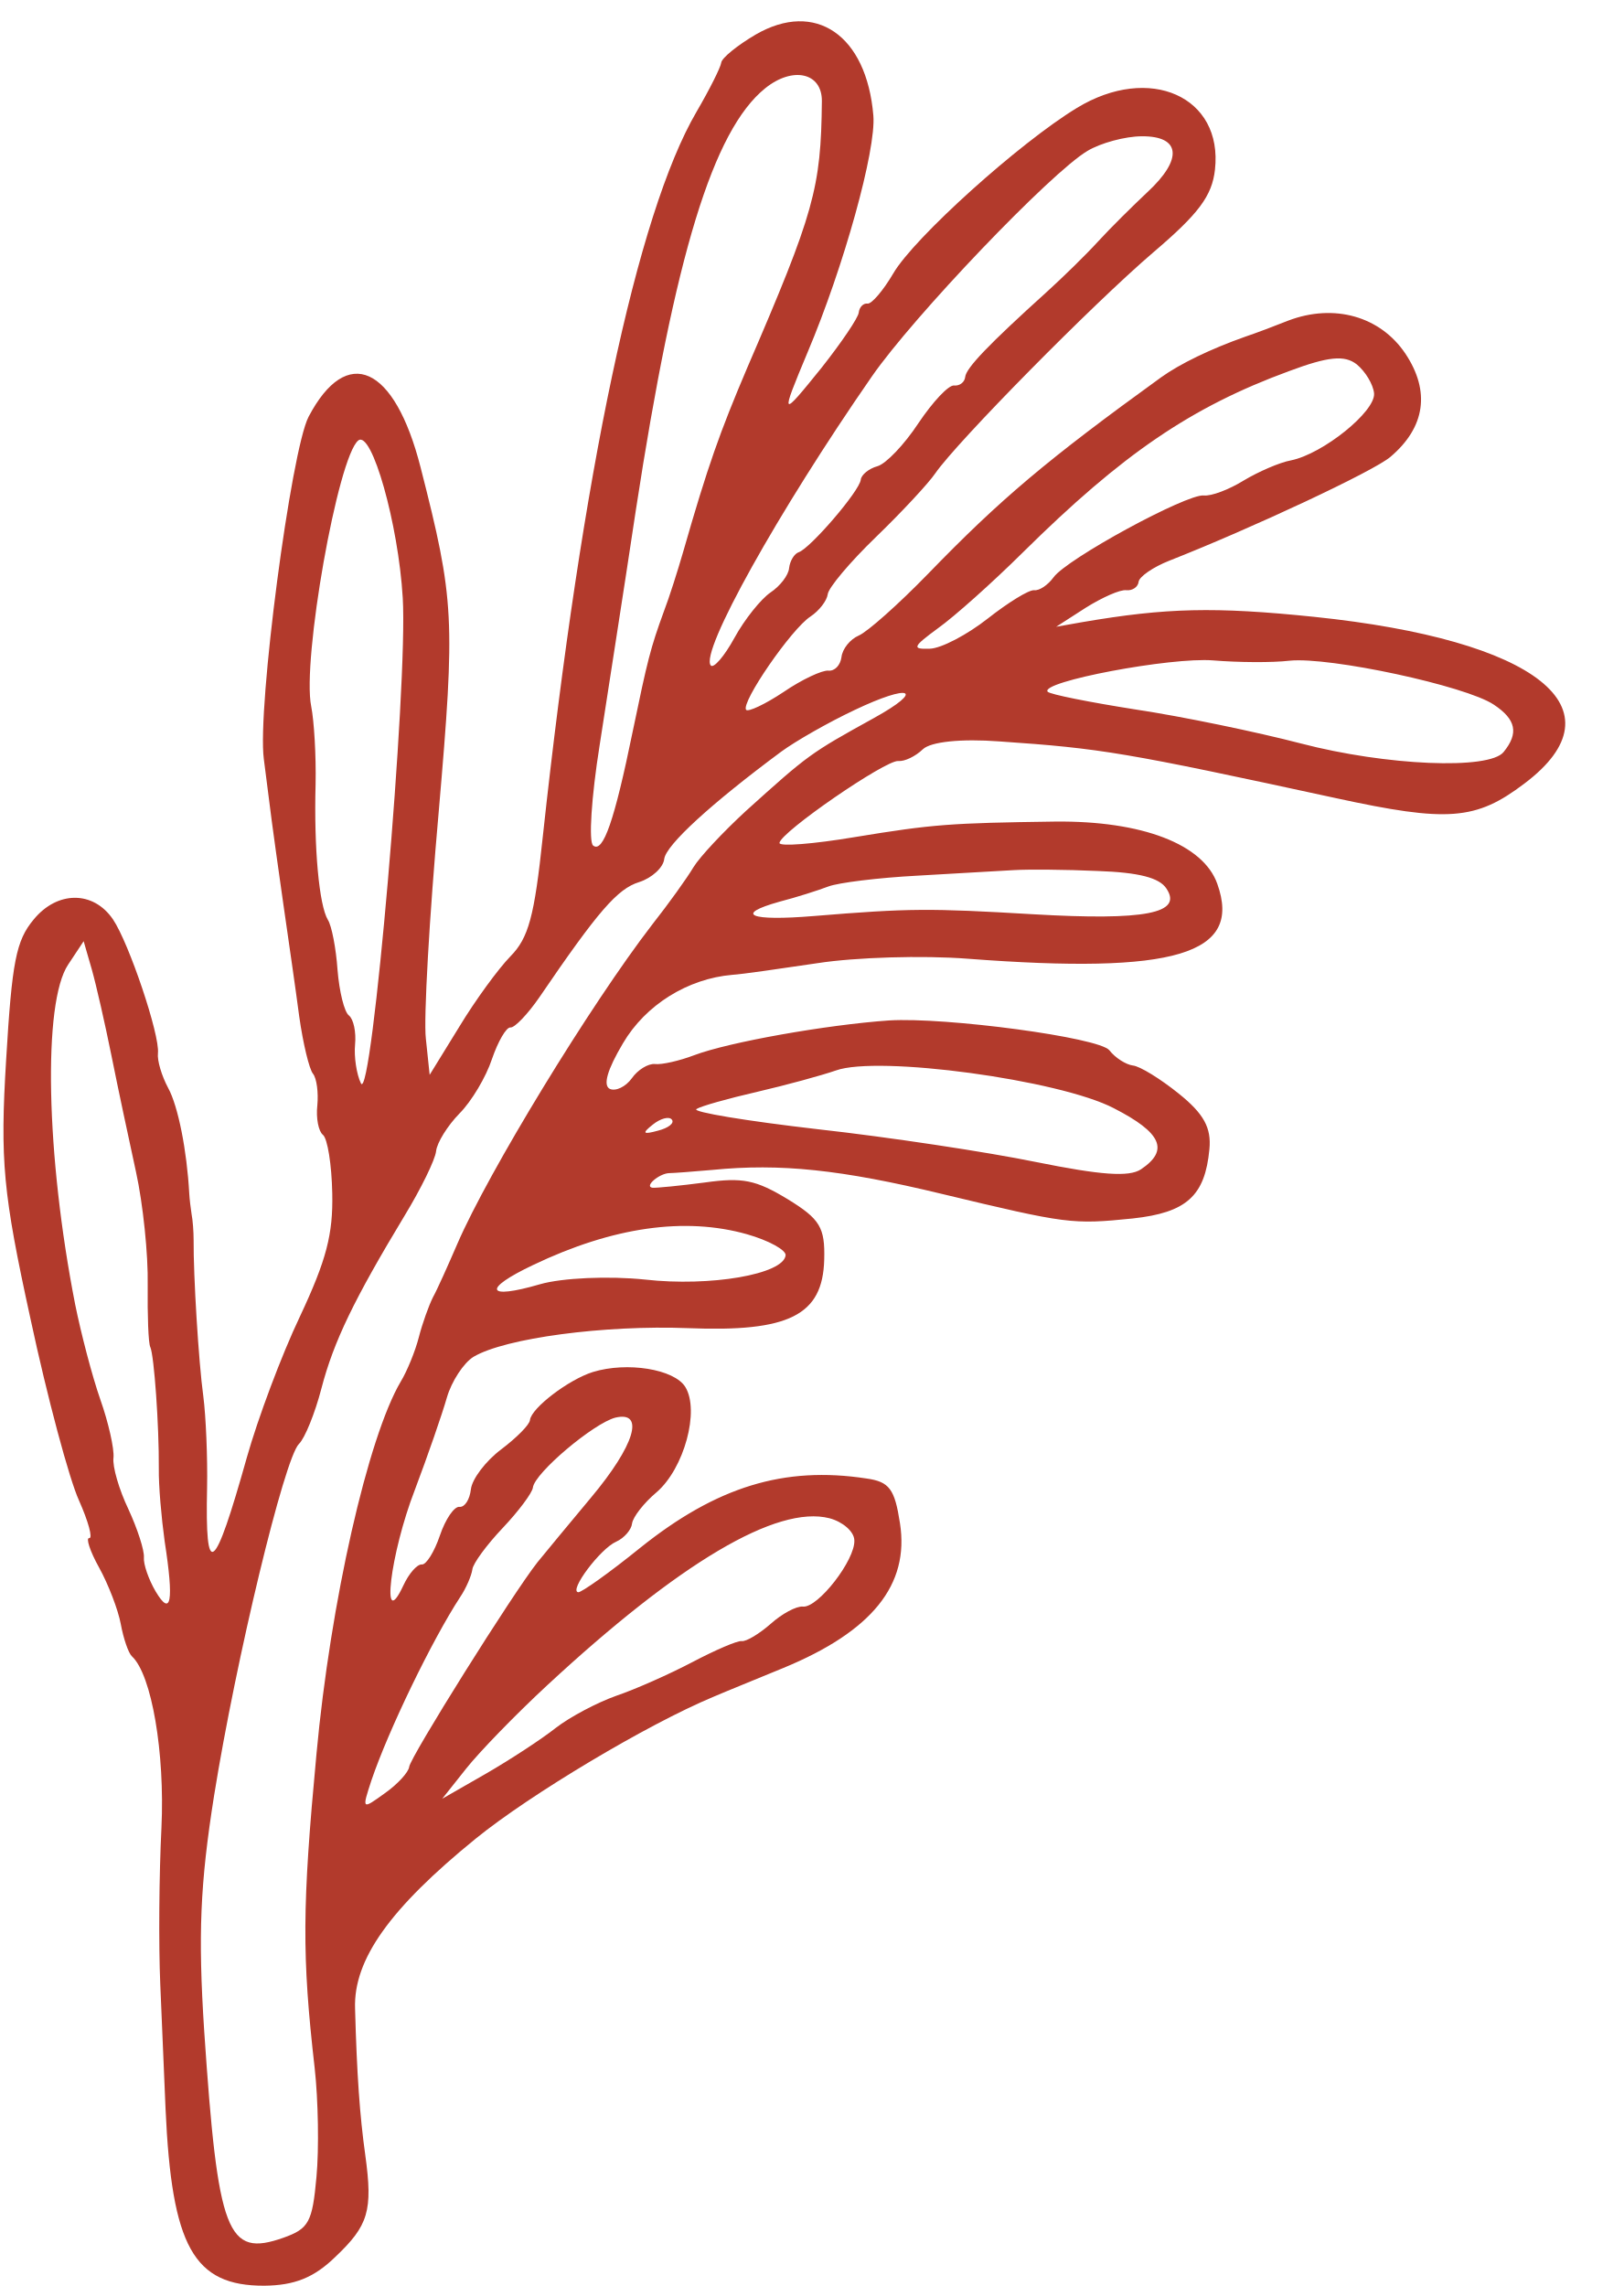
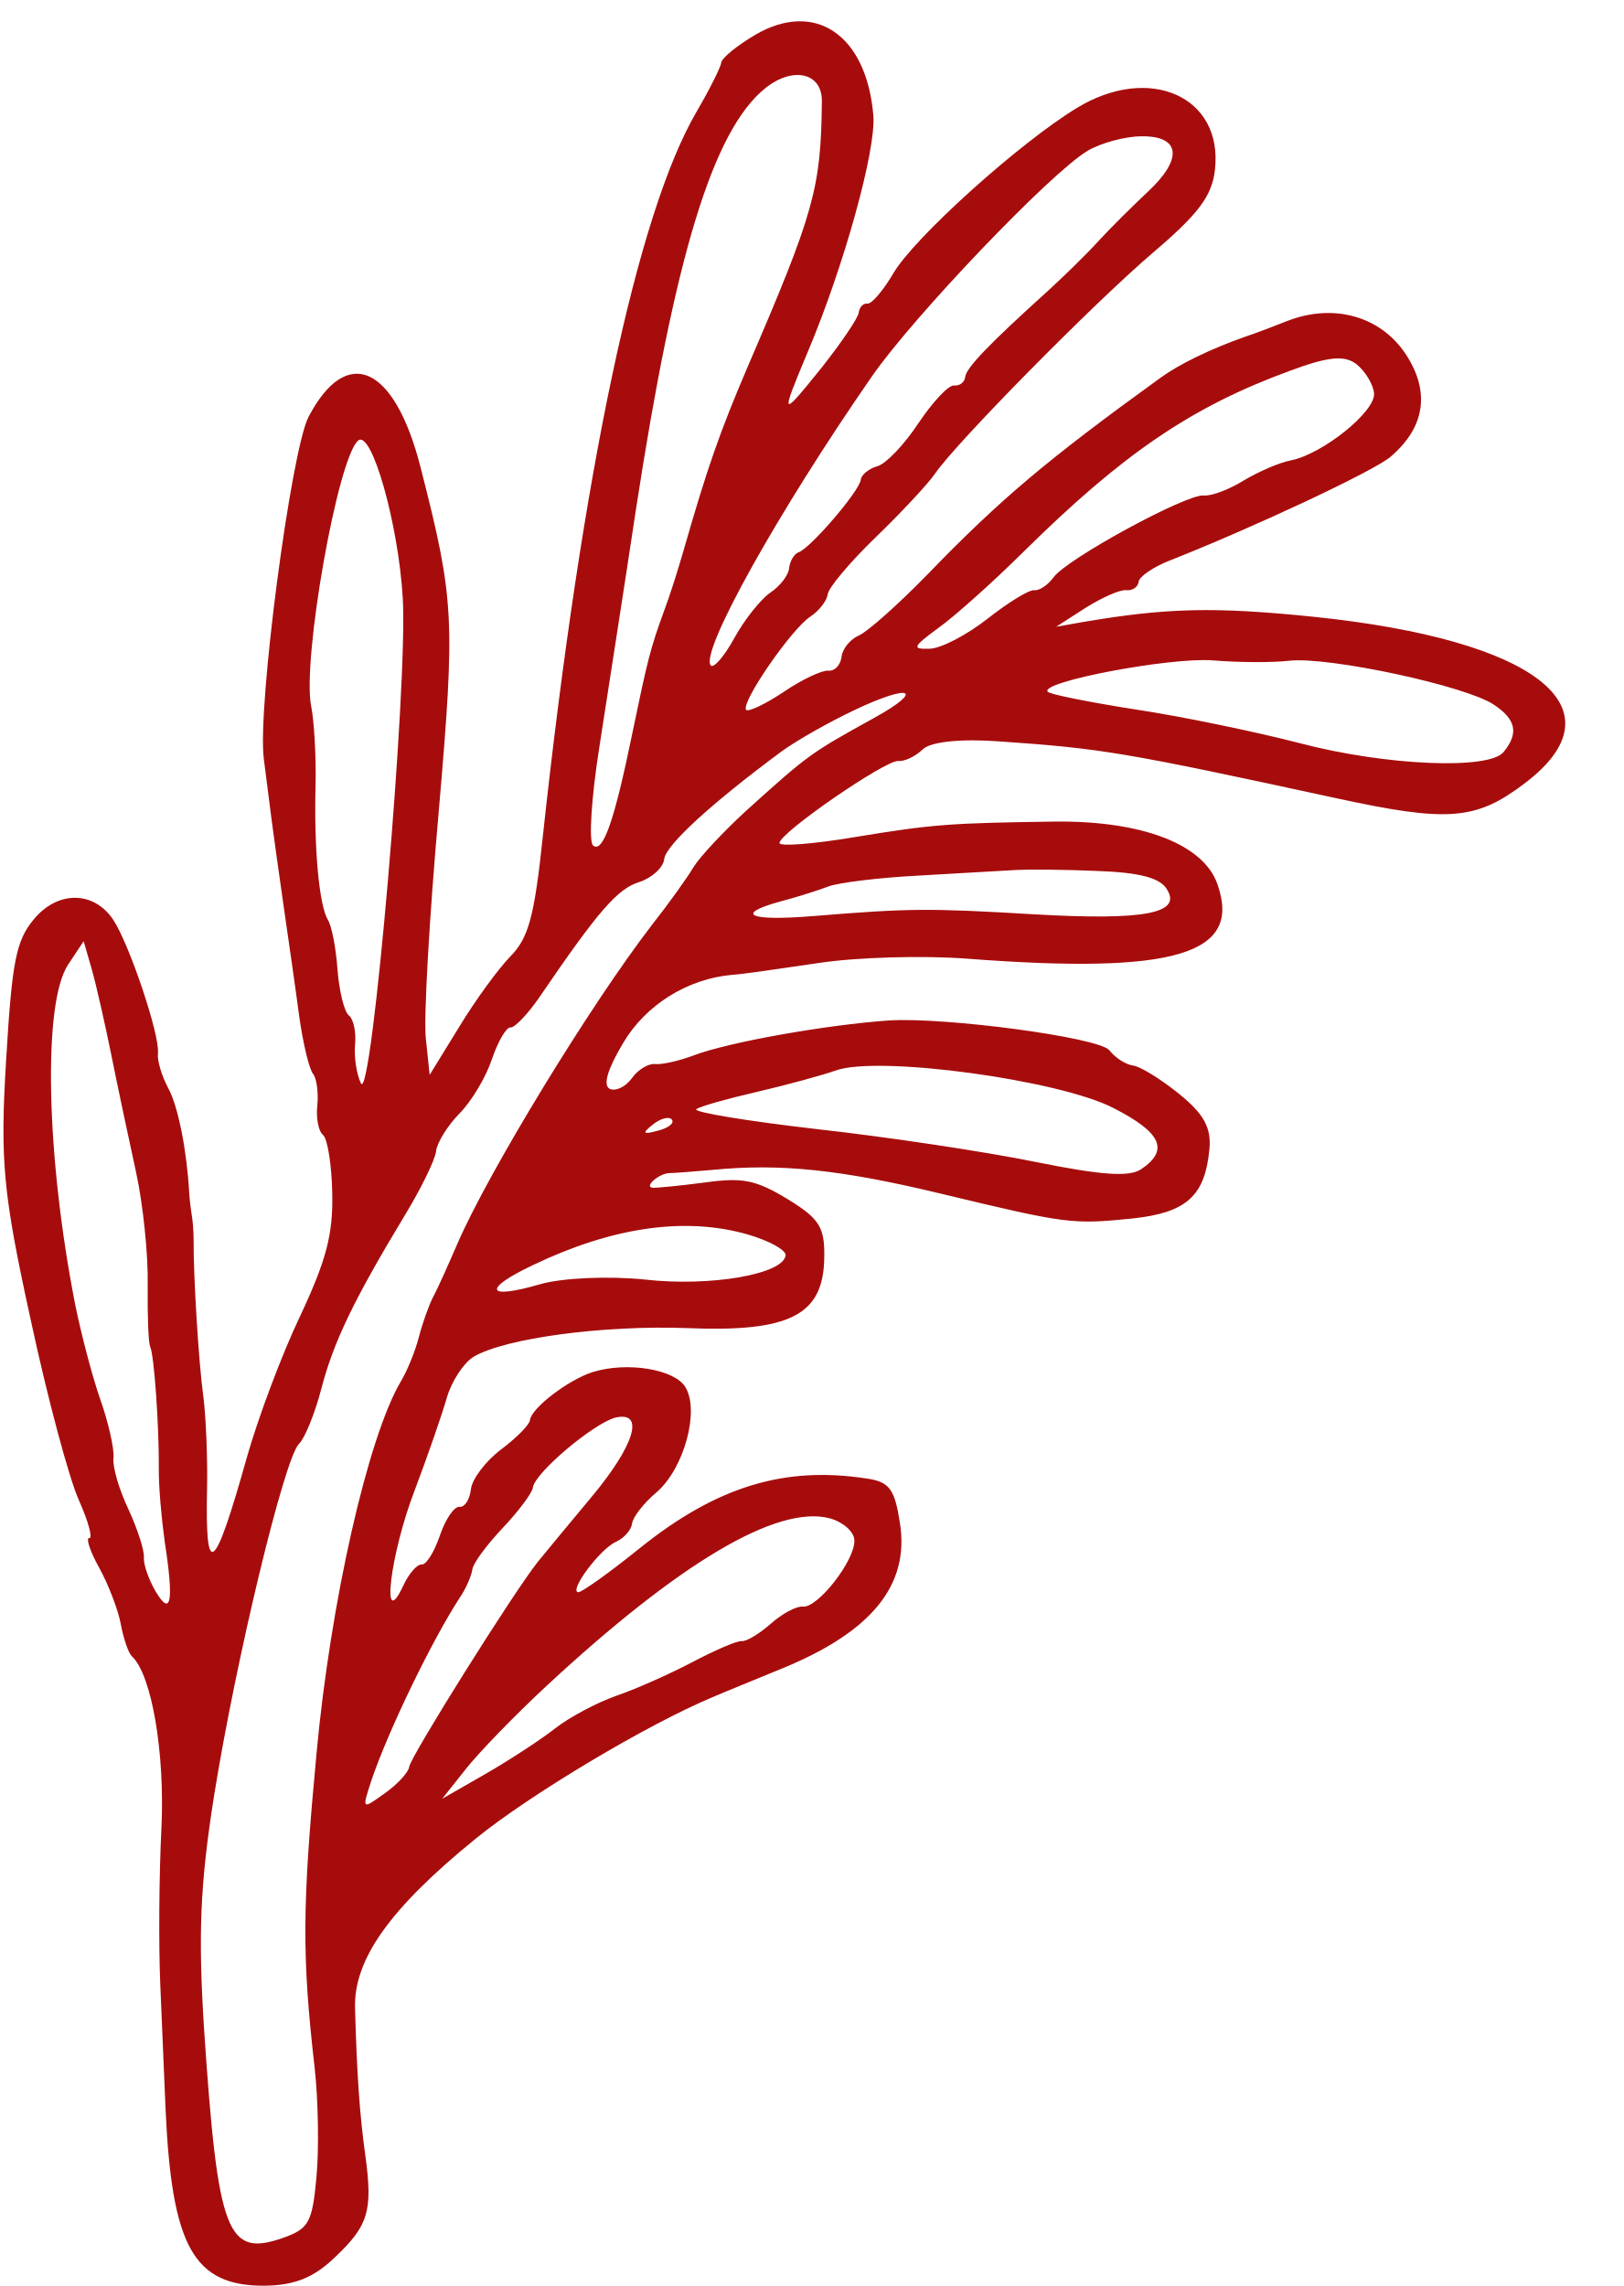
<svg xmlns="http://www.w3.org/2000/svg" viewBox="0 0 55.52 78.16" width="55.52" height="78.16">
-   <path d="M38.08 37.89C39.72 38.73 39.98 39.33 39.01 39.98C38.6 40.25 37.65 40.18 35.42 39.73C33.76 39.39 30.4 38.88 27.97 38.61C25.54 38.33 23.66 38.02 23.81 37.92C23.96 37.82 24.89 37.56 25.89 37.33C26.88 37.1 28.09 36.77 28.58 36.6C30.02 36.08 36.22 36.92 38.08 37.89M13.77 20.44C13.95 23.4 12.71 37.77 12.34 37.04C12.19 36.73 12.1 36.13 12.14 35.71C12.18 35.29 12.09 34.85 11.93 34.72C11.77 34.6 11.6 33.9 11.54 33.16C11.49 32.43 11.34 31.65 11.21 31.45C10.91 30.95 10.73 29 10.79 26.81C10.81 25.85 10.74 24.65 10.64 24.15C10.32 22.58 11.55 15.62 12.25 15.06C12.71 14.7 13.62 17.91 13.77 20.44M25.54 42.2C26.28 42.41 26.88 42.74 26.86 42.92C26.79 43.57 24.28 44 22.06 43.75C20.82 43.62 19.22 43.69 18.46 43.91C16.61 44.45 16.48 44.08 18.23 43.25C20.95 41.95 23.42 41.6 25.54 42.2M46.39 12.46C46.68 12.7 46.95 13.14 46.98 13.45C47.03 14.07 45.23 15.52 44.14 15.74C43.75 15.81 43.02 16.13 42.52 16.43C42.02 16.74 41.41 16.97 41.16 16.94C40.57 16.88 36.47 19.11 36.02 19.74C35.83 20 35.54 20.2 35.36 20.18C35.18 20.16 34.47 20.6 33.77 21.15C33.07 21.7 32.18 22.17 31.79 22.18C31.17 22.2 31.2 22.12 32.07 21.48C32.62 21.09 33.93 19.92 34.98 18.88C38.38 15.52 40.72 13.92 44.07 12.69C45.41 12.19 45.97 12.13 46.39 12.46M28.1 3.46C28.07 6.44 27.84 7.26 25.55 12.57C24.61 14.78 24.2 15.93 23.36 18.86C23.17 19.52 22.88 20.43 22.7 20.9C22.24 22.16 22.14 22.56 21.63 25.02C21.01 28.05 20.62 29.18 20.28 28.91C20.12 28.79 20.22 27.25 20.5 25.49C20.77 23.73 21.34 20.11 21.74 17.44C23.08 8.71 24.38 4.46 26.16 3.02C27.1 2.26 28.11 2.48 28.1 3.46M51.07 24.09C51.84 24.6 51.93 25.07 51.41 25.71C50.92 26.33 47.39 26.18 44.48 25.42C42.98 25.03 40.44 24.5 38.84 24.26C37.25 24.01 35.89 23.74 35.82 23.65C35.54 23.31 40.04 22.46 41.48 22.58C42.33 22.65 43.5 22.66 44.09 22.59C45.47 22.45 50.11 23.45 51.07 24.09M22.32 38.45C22.58 38.24 22.88 38.16 22.97 38.28C23.07 38.4 22.85 38.57 22.49 38.66C21.98 38.8 21.94 38.75 22.32 38.45M29.21 24.28C31.14 23.36 31.65 23.57 29.88 24.55C27.69 25.76 27.64 25.8 25.5 27.73C24.74 28.43 23.93 29.29 23.71 29.65C23.49 30.02 22.86 30.9 22.3 31.61C20.18 34.36 16.69 40.09 15.64 42.52C15.32 43.26 14.95 44.09 14.8 44.36C14.66 44.64 14.44 45.25 14.32 45.72C14.2 46.19 13.92 46.88 13.7 47.24C12.58 49.14 11.3 54.77 10.82 59.97C10.33 65.2 10.32 66.86 10.76 70.72C10.88 71.8 10.91 73.47 10.82 74.43C10.68 75.98 10.56 76.2 9.69 76.51C7.76 77.19 7.45 76.39 6.98 69.42C6.77 66.15 6.84 64.42 7.32 61.39C8.07 56.72 9.72 49.87 10.22 49.37C10.42 49.18 10.77 48.32 10.99 47.47C11.41 45.86 12.11 44.42 13.83 41.57C14.39 40.65 14.88 39.65 14.91 39.36C14.94 39.07 15.3 38.49 15.71 38.07C16.12 37.66 16.62 36.82 16.82 36.21C17.03 35.6 17.31 35.12 17.45 35.13C17.59 35.15 18.04 34.68 18.44 34.1C20.45 31.15 21.11 30.39 21.85 30.16C22.29 30.02 22.68 29.66 22.71 29.37C22.77 28.89 24.31 27.48 26.71 25.7C27.2 25.34 28.32 24.7 29.21 24.28M37.54 29.78C38.94 29.83 39.64 30.01 39.88 30.38C40.45 31.23 39.15 31.48 35.34 31.26C31.77 31.05 31.11 31.05 27.82 31.32C25.64 31.5 25.08 31.27 26.65 30.83C27.23 30.68 27.98 30.44 28.32 30.31C28.66 30.18 30.03 30.01 31.36 29.94C32.69 29.86 34.18 29.78 34.66 29.75C35.15 29.72 36.45 29.73 37.54 29.78M28.36 51.91C28.81 52.03 29.2 52.36 29.21 52.66C29.25 53.33 27.96 54.99 27.45 54.93C27.23 54.91 26.74 55.17 26.35 55.52C25.96 55.86 25.52 56.13 25.36 56.11C25.21 56.09 24.45 56.42 23.67 56.83C22.89 57.24 21.72 57.76 21.07 57.98C20.42 58.21 19.49 58.7 19 59.08C18.52 59.46 17.45 60.16 16.62 60.64L15.12 61.5L15.93 60.48C16.38 59.91 17.63 58.62 18.71 57.62C23.23 53.43 26.56 51.45 28.36 51.91M39.04 4.66C40.37 4.65 40.45 5.44 39.23 6.57C38.73 7.04 37.97 7.79 37.54 8.26C37.12 8.72 36.32 9.5 35.79 9.98C33.81 11.77 33.03 12.58 33 12.89C32.98 13.07 32.81 13.2 32.62 13.18C32.43 13.16 31.89 13.74 31.4 14.47C30.92 15.2 30.29 15.86 30 15.94C29.71 16.02 29.45 16.23 29.43 16.4C29.39 16.79 27.7 18.75 27.31 18.88C27.16 18.93 27.01 19.17 26.98 19.42C26.96 19.67 26.67 20.04 26.34 20.26C26.02 20.48 25.46 21.17 25.11 21.81C24.76 22.45 24.39 22.87 24.3 22.75C23.93 22.29 26.6 17.5 29.81 12.87C31.23 10.82 35.93 5.9 37.18 5.16C37.63 4.89 38.47 4.66 39.04 4.66M5.63 52.7C5.95 54.77 5.85 55.3 5.32 54.41C5.08 54 4.9 53.48 4.92 53.25C4.94 53.01 4.7 52.27 4.39 51.6C4.07 50.93 3.84 50.14 3.88 49.84C3.91 49.54 3.71 48.64 3.43 47.85C3.15 47.05 2.77 45.59 2.57 44.6C1.57 39.5 1.46 34.28 2.33 32.98L2.86 32.18L3.14 33.15C3.29 33.68 3.59 35 3.81 36.09C4.03 37.19 4.41 38.97 4.65 40.07C4.89 41.16 5.07 42.9 5.05 43.94C5.04 44.97 5.07 45.93 5.14 46.06C5.27 46.36 5.44 48.73 5.43 50.21C5.42 50.79 5.52 51.91 5.63 52.7M21.04 48.47C22.06 48.23 21.7 49.42 20.21 51.2C19.48 52.07 18.66 53.07 18.38 53.41C17.54 54.47 14.03 60.07 13.99 60.41C13.97 60.59 13.6 61 13.16 61.31C12.37 61.88 12.37 61.88 12.7 60.87C13.28 59.16 14.77 56.08 15.73 54.61C15.94 54.3 16.12 53.87 16.15 53.66C16.17 53.46 16.64 52.82 17.19 52.24C17.73 51.67 18.2 51.04 18.22 50.86C18.28 50.36 20.3 48.66 21.04 48.47M52.12 26.79C55.52 24.23 52.55 21.88 44.93 21.09C41.52 20.74 39.88 20.78 37.01 21.27L36.11 21.43L37.12 20.78C37.68 20.43 38.3 20.15 38.51 20.18C38.72 20.2 38.91 20.07 38.93 19.89C38.95 19.72 39.42 19.39 39.98 19.17C42.8 18.06 46.97 16.11 47.54 15.62C48.73 14.61 48.91 13.38 48.05 12.09C47.19 10.81 45.61 10.37 44.05 10.96C43.6 11.14 42.94 11.39 42.58 11.51C41.39 11.93 40.34 12.44 39.7 12.9C35.8 15.72 34.21 17.06 31.73 19.62C30.72 20.66 29.65 21.61 29.36 21.73C29.06 21.86 28.8 22.19 28.77 22.47C28.73 22.75 28.54 22.95 28.32 22.93C28.11 22.91 27.42 23.23 26.79 23.66C26.16 24.08 25.58 24.35 25.51 24.27C25.32 24.03 27.06 21.5 27.71 21.08C28.01 20.88 28.27 20.54 28.3 20.32C28.32 20.1 29.06 19.22 29.95 18.36C30.83 17.51 31.75 16.52 31.98 16.18C32.72 15.11 37.36 10.4 39.43 8.63C40.98 7.31 41.44 6.7 41.54 5.8C41.82 3.3 39.3 2.18 36.82 3.69C34.86 4.88 31.25 8.13 30.54 9.35C30.2 9.93 29.8 10.4 29.66 10.38C29.52 10.36 29.38 10.5 29.36 10.69C29.34 10.87 28.77 11.71 28.1 12.56C26.68 14.32 26.67 14.3 27.61 12.05C28.85 9.12 29.96 5.12 29.86 3.95C29.63 1.2 27.88 0 25.84 1.18C25.21 1.55 24.68 1.98 24.66 2.14C24.64 2.3 24.26 3.06 23.81 3.83C21.78 7.31 19.91 16.12 18.56 28.59C18.27 31.35 18.07 32.07 17.45 32.7C17.04 33.12 16.25 34.2 15.7 35.11L14.69 36.75L14.56 35.51C14.48 34.83 14.68 31.34 15 27.75C15.57 21.14 15.54 20.52 14.38 15.98C13.49 12.49 11.86 11.76 10.55 14.25C9.95 15.41 8.79 24.21 9.02 25.95C9.12 26.71 9.24 27.66 9.29 28.06C9.34 28.45 9.52 29.74 9.69 30.93C9.86 32.11 10.11 33.83 10.23 34.75C10.36 35.67 10.57 36.55 10.7 36.71C10.83 36.87 10.89 37.36 10.85 37.79C10.8 38.23 10.89 38.68 11.04 38.8C11.2 38.93 11.34 39.82 11.36 40.8C11.39 42.2 11.16 43.08 10.26 45C9.62 46.34 8.81 48.52 8.44 49.83C7.32 53.82 7.01 54.05 7.08 50.87C7.1 49.83 7.04 48.42 6.95 47.73C6.79 46.56 6.61 43.61 6.62 42.4C6.62 42.11 6.59 41.71 6.55 41.51C6.52 41.32 6.48 40.99 6.47 40.8C6.39 39.34 6.09 37.82 5.75 37.2C5.53 36.79 5.37 36.26 5.4 36.01C5.47 35.39 4.41 32.24 3.86 31.43C3.19 30.45 1.96 30.45 1.15 31.44C0.55 32.16 0.41 32.87 0.21 36.23C0 39.69 0.1 40.78 1.04 45.08C1.62 47.79 2.37 50.58 2.7 51.3C3.02 52.02 3.18 52.6 3.05 52.59C2.93 52.57 3.07 53.03 3.39 53.6C3.7 54.16 4.04 55.04 4.13 55.53C4.22 56.02 4.39 56.52 4.51 56.63C5.19 57.26 5.64 59.94 5.52 62.49C5.44 64.07 5.42 66.48 5.48 67.85C5.54 69.21 5.62 71.12 5.66 72.1C5.87 76.81 6.62 78.16 9.04 78.15C10.06 78.14 10.73 77.88 11.46 77.17C12.6 76.09 12.75 75.59 12.49 73.69C12.3 72.34 12.2 70.91 12.14 68.68C12.08 67 13.33 65.25 16.27 62.86C18.13 61.35 22.13 58.96 24.38 58.02C24.82 57.83 25.91 57.39 26.78 57.03C29.81 55.78 31.1 54.19 30.77 52.08C30.59 50.91 30.41 50.66 29.62 50.55C26.81 50.12 24.5 50.83 21.89 52.92C20.84 53.77 19.88 54.45 19.77 54.44C19.44 54.4 20.52 52.95 21.07 52.71C21.34 52.59 21.59 52.3 21.61 52.09C21.64 51.87 22.01 51.39 22.45 51.02C23.39 50.21 23.93 48.23 23.43 47.42C23.05 46.81 21.44 46.55 20.27 46.91C19.44 47.17 18.17 48.14 18.12 48.55C18.11 48.71 17.66 49.16 17.13 49.56C16.6 49.96 16.14 50.57 16.1 50.92C16.06 51.27 15.89 51.54 15.71 51.52C15.53 51.5 15.23 51.94 15.04 52.5C14.85 53.06 14.57 53.51 14.42 53.49C14.26 53.48 13.98 53.8 13.79 54.21C13.01 55.88 13.34 53.12 14.18 50.95C14.63 49.76 15.12 48.34 15.28 47.78C15.44 47.23 15.85 46.6 16.19 46.39C17.27 45.75 20.66 45.3 23.52 45.41C26.98 45.55 28.13 44.97 28.18 43.07C28.21 41.97 28.04 41.68 26.93 41C25.84 40.34 25.39 40.25 24.1 40.43C23.26 40.54 22.45 40.62 22.31 40.61C22.01 40.57 22.54 40.12 22.88 40.11C23.01 40.11 23.68 40.06 24.36 40C26.68 39.77 28.76 39.99 32.2 40.82C36.49 41.85 36.66 41.87 38.73 41.66C40.57 41.46 41.2 40.89 41.35 39.29C41.42 38.56 41.16 38.08 40.3 37.39C39.68 36.89 38.97 36.45 38.73 36.43C38.5 36.4 38.13 36.17 37.93 35.91C37.58 35.47 32.33 34.77 30.39 34.89C28.25 35.04 24.92 35.63 23.73 36.08C23.23 36.27 22.62 36.41 22.39 36.38C22.16 36.36 21.8 36.58 21.6 36.87C21.39 37.16 21.05 37.32 20.85 37.23C20.61 37.11 20.76 36.58 21.3 35.67C22.07 34.36 23.51 33.46 25.04 33.33C25.37 33.31 26.68 33.12 27.96 32.93C29.25 32.73 31.55 32.66 33.09 32.78C40.18 33.32 42.48 32.63 41.62 30.22C41.14 28.86 39.04 28.06 36.08 28.09C32.48 28.14 31.91 28.18 29.23 28.62C27.8 28.86 26.64 28.95 26.65 28.82C26.69 28.45 30.28 25.98 30.71 26.02C30.93 26.04 31.3 25.86 31.55 25.62C31.82 25.36 32.86 25.25 34.18 25.35C37.67 25.59 38.44 25.72 45.68 27.29C49.5 28.12 50.46 28.05 52.12 26.79" fill="#B23A2C" fill-rule="evenodd" />
+   <path d="M38.08 37.89C39.72 38.73 39.98 39.33 39.01 39.98C38.6 40.25 37.65 40.18 35.42 39.73C33.76 39.39 30.4 38.88 27.97 38.61C25.54 38.33 23.66 38.02 23.81 37.92C23.96 37.82 24.89 37.56 25.89 37.33C26.88 37.1 28.09 36.77 28.58 36.6C30.02 36.08 36.22 36.92 38.08 37.89M13.77 20.44C13.95 23.4 12.71 37.77 12.34 37.04C12.19 36.73 12.1 36.13 12.14 35.71C12.18 35.29 12.09 34.85 11.93 34.72C11.77 34.6 11.6 33.9 11.54 33.16C11.49 32.43 11.34 31.65 11.21 31.45C10.91 30.95 10.73 29 10.79 26.81C10.81 25.85 10.74 24.65 10.64 24.15C10.32 22.58 11.55 15.62 12.25 15.06C12.71 14.7 13.62 17.91 13.77 20.44M25.54 42.2C26.28 42.41 26.88 42.74 26.86 42.92C26.79 43.57 24.28 44 22.06 43.75C20.82 43.62 19.22 43.69 18.46 43.91C16.61 44.45 16.48 44.08 18.23 43.25C20.95 41.95 23.42 41.6 25.54 42.2M46.39 12.46C46.68 12.7 46.95 13.14 46.98 13.45C47.03 14.07 45.23 15.52 44.14 15.74C43.75 15.81 43.02 16.13 42.52 16.43C42.02 16.74 41.41 16.97 41.16 16.94C40.57 16.88 36.47 19.11 36.02 19.74C35.83 20 35.54 20.2 35.36 20.18C35.18 20.16 34.47 20.6 33.77 21.15C33.07 21.7 32.18 22.17 31.79 22.18C31.17 22.2 31.2 22.12 32.07 21.48C32.62 21.09 33.93 19.92 34.98 18.88C38.38 15.52 40.72 13.92 44.07 12.69C45.41 12.19 45.97 12.13 46.39 12.46M28.1 3.46C28.07 6.44 27.84 7.26 25.55 12.57C24.61 14.78 24.2 15.93 23.36 18.86C23.17 19.52 22.88 20.43 22.7 20.9C22.24 22.16 22.14 22.56 21.63 25.02C21.01 28.05 20.62 29.18 20.28 28.91C20.12 28.79 20.22 27.25 20.5 25.49C20.77 23.73 21.34 20.11 21.74 17.44C23.08 8.71 24.38 4.46 26.16 3.02C27.1 2.26 28.11 2.48 28.1 3.46M51.07 24.09C51.84 24.6 51.93 25.07 51.41 25.71C50.92 26.33 47.39 26.18 44.48 25.42C42.98 25.03 40.44 24.5 38.84 24.26C37.25 24.01 35.89 23.74 35.82 23.65C35.54 23.31 40.04 22.46 41.48 22.58C42.33 22.65 43.5 22.66 44.09 22.59C45.47 22.45 50.11 23.45 51.07 24.09M22.32 38.45C22.58 38.24 22.88 38.16 22.97 38.28C23.07 38.4 22.85 38.57 22.49 38.66C21.98 38.8 21.94 38.75 22.32 38.45M29.21 24.28C31.14 23.36 31.65 23.57 29.88 24.55C27.69 25.76 27.64 25.8 25.5 27.73C24.74 28.43 23.93 29.29 23.71 29.65C23.49 30.02 22.86 30.9 22.3 31.61C20.18 34.36 16.69 40.09 15.64 42.52C15.32 43.26 14.95 44.09 14.8 44.36C14.66 44.64 14.44 45.25 14.32 45.72C14.2 46.19 13.92 46.88 13.7 47.24C12.58 49.14 11.3 54.77 10.82 59.97C10.33 65.2 10.32 66.86 10.76 70.72C10.88 71.8 10.91 73.47 10.82 74.43C10.68 75.98 10.56 76.2 9.69 76.51C7.76 77.19 7.45 76.39 6.98 69.42C6.77 66.15 6.84 64.42 7.32 61.39C8.07 56.72 9.72 49.87 10.22 49.37C10.42 49.18 10.77 48.32 10.99 47.47C11.41 45.86 12.11 44.42 13.83 41.57C14.39 40.65 14.88 39.65 14.91 39.36C14.94 39.07 15.3 38.49 15.71 38.07C16.12 37.66 16.62 36.82 16.82 36.21C17.03 35.6 17.31 35.12 17.45 35.13C17.59 35.15 18.04 34.68 18.44 34.1C20.45 31.15 21.11 30.39 21.85 30.16C22.29 30.02 22.68 29.66 22.71 29.37C22.77 28.89 24.31 27.48 26.71 25.7C27.2 25.34 28.32 24.7 29.21 24.28M37.54 29.78C38.94 29.83 39.64 30.01 39.88 30.38C40.45 31.23 39.15 31.48 35.34 31.26C31.77 31.05 31.11 31.05 27.82 31.32C25.64 31.5 25.08 31.27 26.65 30.83C27.23 30.68 27.98 30.44 28.32 30.31C28.66 30.18 30.03 30.01 31.36 29.94C32.69 29.86 34.18 29.78 34.66 29.75C35.15 29.72 36.45 29.73 37.54 29.78M28.36 51.91C28.81 52.03 29.2 52.36 29.21 52.66C29.25 53.33 27.96 54.99 27.45 54.93C27.23 54.91 26.74 55.17 26.35 55.52C25.96 55.86 25.52 56.13 25.36 56.11C25.21 56.09 24.45 56.42 23.67 56.83C22.89 57.24 21.72 57.76 21.07 57.98C20.42 58.21 19.49 58.7 19 59.08C18.52 59.46 17.45 60.16 16.62 60.64L15.12 61.5L15.93 60.48C16.38 59.91 17.63 58.62 18.71 57.62C23.23 53.43 26.56 51.45 28.36 51.91M39.04 4.66C40.37 4.65 40.45 5.44 39.23 6.57C38.73 7.04 37.97 7.79 37.54 8.26C37.12 8.72 36.32 9.5 35.79 9.98C33.81 11.77 33.03 12.58 33 12.89C32.98 13.07 32.81 13.2 32.62 13.18C32.43 13.16 31.89 13.74 31.4 14.47C30.92 15.2 30.29 15.86 30 15.94C29.71 16.02 29.45 16.23 29.43 16.4C29.39 16.79 27.7 18.75 27.31 18.88C27.16 18.93 27.01 19.17 26.98 19.42C26.96 19.67 26.67 20.04 26.34 20.26C26.02 20.48 25.46 21.17 25.11 21.81C24.76 22.45 24.39 22.87 24.3 22.75C23.93 22.29 26.6 17.5 29.81 12.87C31.23 10.82 35.93 5.9 37.18 5.16C37.63 4.89 38.47 4.66 39.04 4.66M5.63 52.7C5.95 54.77 5.85 55.3 5.32 54.41C5.08 54 4.9 53.48 4.92 53.25C4.94 53.01 4.7 52.27 4.39 51.6C4.07 50.93 3.84 50.14 3.88 49.84C3.91 49.54 3.71 48.64 3.43 47.85C3.15 47.05 2.77 45.59 2.57 44.6C1.57 39.5 1.46 34.28 2.33 32.98L2.86 32.18L3.14 33.15C3.29 33.68 3.59 35 3.81 36.09C4.03 37.19 4.41 38.97 4.65 40.07C4.89 41.16 5.07 42.9 5.05 43.94C5.04 44.97 5.07 45.93 5.14 46.06C5.27 46.36 5.44 48.73 5.43 50.21C5.42 50.79 5.52 51.91 5.63 52.7M21.04 48.47C22.06 48.23 21.7 49.42 20.21 51.2C19.48 52.07 18.66 53.07 18.38 53.41C17.54 54.47 14.03 60.07 13.99 60.41C13.97 60.59 13.6 61 13.16 61.31C12.37 61.88 12.37 61.88 12.7 60.87C13.28 59.16 14.77 56.08 15.73 54.61C15.94 54.3 16.12 53.87 16.15 53.66C16.17 53.46 16.64 52.82 17.19 52.24C17.73 51.67 18.2 51.04 18.22 50.86C18.28 50.36 20.3 48.66 21.04 48.47M52.12 26.79C55.52 24.23 52.55 21.88 44.93 21.09C41.52 20.74 39.88 20.78 37.01 21.27L36.11 21.43L37.12 20.78C37.68 20.43 38.3 20.15 38.51 20.18C38.72 20.2 38.91 20.07 38.93 19.89C38.95 19.72 39.42 19.39 39.98 19.17C42.8 18.06 46.97 16.11 47.54 15.62C48.73 14.61 48.91 13.38 48.05 12.09C47.19 10.81 45.61 10.37 44.05 10.96C43.6 11.14 42.94 11.39 42.58 11.51C41.39 11.93 40.34 12.44 39.7 12.9C35.8 15.72 34.21 17.06 31.73 19.62C30.72 20.66 29.65 21.61 29.36 21.73C29.06 21.86 28.8 22.19 28.77 22.47C28.73 22.75 28.54 22.95 28.32 22.93C28.11 22.91 27.42 23.23 26.79 23.66C26.16 24.08 25.58 24.35 25.51 24.27C25.32 24.03 27.06 21.5 27.71 21.08C28.01 20.88 28.27 20.54 28.3 20.32C28.32 20.1 29.06 19.22 29.95 18.36C30.83 17.51 31.75 16.52 31.98 16.18C32.72 15.11 37.36 10.4 39.43 8.63C40.98 7.31 41.44 6.7 41.54 5.8C41.82 3.3 39.3 2.18 36.82 3.69C34.86 4.88 31.25 8.13 30.54 9.35C30.2 9.93 29.8 10.4 29.66 10.38C29.52 10.36 29.38 10.5 29.36 10.69C29.34 10.87 28.77 11.71 28.1 12.56C26.68 14.32 26.67 14.3 27.61 12.05C28.85 9.12 29.96 5.12 29.86 3.95C29.63 1.2 27.88 0 25.84 1.18C25.21 1.55 24.68 1.98 24.66 2.14C24.64 2.3 24.26 3.06 23.81 3.83C21.78 7.31 19.91 16.12 18.56 28.59C18.27 31.35 18.07 32.07 17.45 32.7C17.04 33.12 16.25 34.2 15.7 35.11L14.69 36.75L14.56 35.51C14.48 34.83 14.68 31.34 15 27.75C15.57 21.14 15.54 20.52 14.38 15.98C13.49 12.49 11.86 11.76 10.55 14.25C9.95 15.41 8.79 24.21 9.02 25.95C9.12 26.71 9.24 27.66 9.29 28.06C9.34 28.45 9.52 29.74 9.69 30.93C9.86 32.11 10.11 33.83 10.23 34.75C10.36 35.67 10.57 36.55 10.7 36.71C10.83 36.87 10.89 37.36 10.85 37.79C10.8 38.23 10.89 38.68 11.04 38.8C11.2 38.93 11.34 39.82 11.36 40.8C11.39 42.2 11.16 43.08 10.26 45C9.62 46.34 8.81 48.52 8.44 49.83C7.32 53.82 7.01 54.05 7.08 50.87C7.1 49.83 7.04 48.42 6.95 47.73C6.79 46.56 6.61 43.61 6.62 42.4C6.62 42.11 6.59 41.71 6.55 41.51C6.52 41.32 6.48 40.99 6.47 40.8C6.39 39.34 6.09 37.82 5.75 37.2C5.53 36.79 5.37 36.26 5.4 36.01C5.47 35.39 4.41 32.24 3.86 31.43C3.19 30.45 1.96 30.45 1.15 31.44C0.55 32.16 0.41 32.87 0.21 36.23C0 39.69 0.1 40.78 1.04 45.08C1.62 47.79 2.37 50.58 2.7 51.3C3.02 52.02 3.18 52.6 3.05 52.59C2.93 52.57 3.07 53.03 3.39 53.6C3.7 54.16 4.04 55.04 4.13 55.53C4.22 56.02 4.39 56.52 4.51 56.63C5.19 57.26 5.64 59.94 5.52 62.49C5.44 64.07 5.42 66.48 5.48 67.85C5.54 69.21 5.62 71.12 5.66 72.1C5.87 76.81 6.62 78.16 9.04 78.15C10.06 78.14 10.73 77.88 11.46 77.17C12.6 76.09 12.75 75.59 12.49 73.69C12.3 72.34 12.2 70.91 12.14 68.68C12.08 67 13.33 65.25 16.27 62.86C18.13 61.35 22.13 58.96 24.38 58.02C24.82 57.83 25.91 57.39 26.78 57.03C29.81 55.78 31.1 54.19 30.77 52.08C30.59 50.91 30.41 50.66 29.62 50.55C26.81 50.12 24.5 50.83 21.89 52.92C20.84 53.77 19.88 54.45 19.77 54.44C19.44 54.4 20.52 52.95 21.07 52.71C21.34 52.59 21.59 52.3 21.61 52.09C21.64 51.87 22.01 51.39 22.45 51.02C23.39 50.21 23.93 48.23 23.43 47.42C23.05 46.81 21.44 46.55 20.27 46.91C19.44 47.17 18.17 48.14 18.12 48.55C18.11 48.71 17.66 49.16 17.13 49.56C16.6 49.96 16.14 50.57 16.1 50.92C16.06 51.27 15.89 51.54 15.71 51.52C15.53 51.5 15.23 51.94 15.04 52.5C14.85 53.06 14.57 53.51 14.42 53.49C14.26 53.48 13.98 53.8 13.79 54.21C13.01 55.88 13.34 53.12 14.18 50.95C14.63 49.76 15.12 48.34 15.28 47.78C15.44 47.23 15.85 46.6 16.19 46.39C17.27 45.75 20.66 45.3 23.52 45.41C26.98 45.55 28.13 44.97 28.18 43.07C28.21 41.97 28.04 41.68 26.93 41C25.84 40.34 25.39 40.25 24.1 40.43C23.26 40.54 22.45 40.62 22.31 40.61C22.01 40.57 22.54 40.12 22.88 40.11C23.01 40.11 23.68 40.06 24.36 40C26.68 39.77 28.76 39.99 32.2 40.82C36.49 41.85 36.66 41.87 38.73 41.66C40.57 41.46 41.2 40.89 41.35 39.29C41.42 38.56 41.16 38.08 40.3 37.39C39.68 36.89 38.97 36.45 38.73 36.43C38.5 36.4 38.13 36.17 37.93 35.91C37.58 35.47 32.33 34.77 30.39 34.89C28.25 35.04 24.92 35.63 23.73 36.08C23.23 36.27 22.62 36.41 22.39 36.38C22.16 36.36 21.8 36.58 21.6 36.87C21.39 37.16 21.05 37.32 20.85 37.23C20.61 37.11 20.76 36.58 21.3 35.67C22.07 34.36 23.51 33.46 25.04 33.33C25.37 33.31 26.68 33.12 27.96 32.93C29.25 32.73 31.55 32.66 33.09 32.78C40.18 33.32 42.48 32.63 41.62 30.22C41.14 28.86 39.04 28.06 36.08 28.09C32.48 28.14 31.91 28.18 29.23 28.62C27.8 28.86 26.64 28.95 26.65 28.82C26.69 28.45 30.28 25.98 30.71 26.02C30.93 26.04 31.3 25.86 31.55 25.62C31.82 25.36 32.86 25.25 34.18 25.35C37.67 25.59 38.44 25.72 45.68 27.29C49.5 28.12 50.46 28.05 52.12 26.79" fill="#A70C0C" fill-rule="evenodd" />
</svg>
